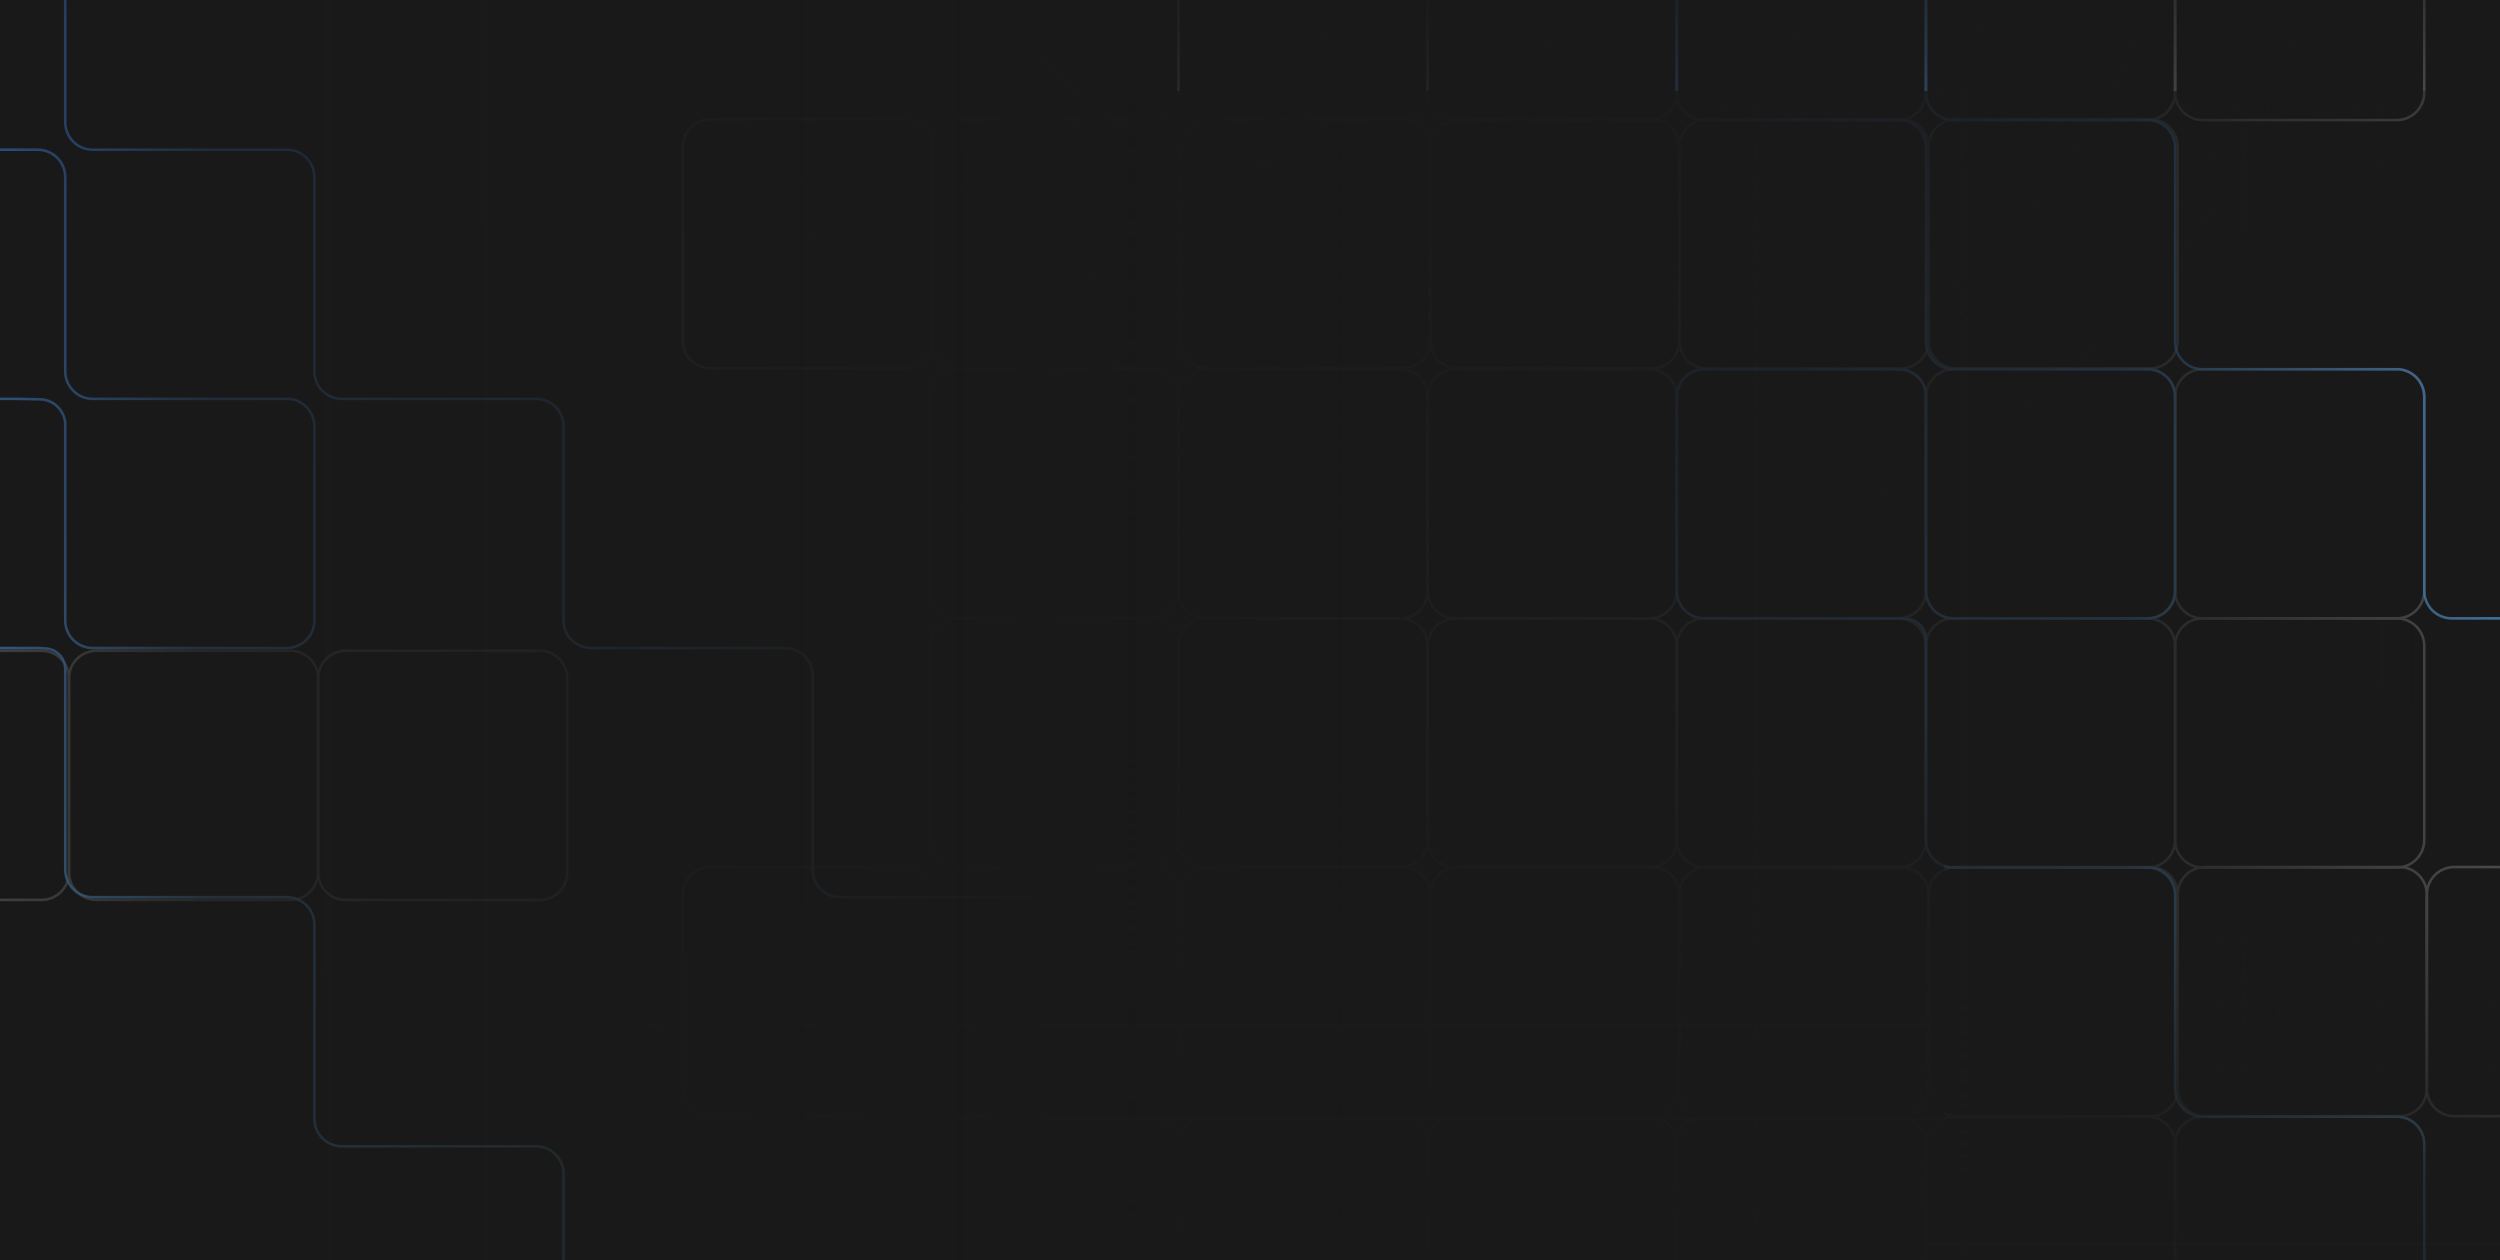
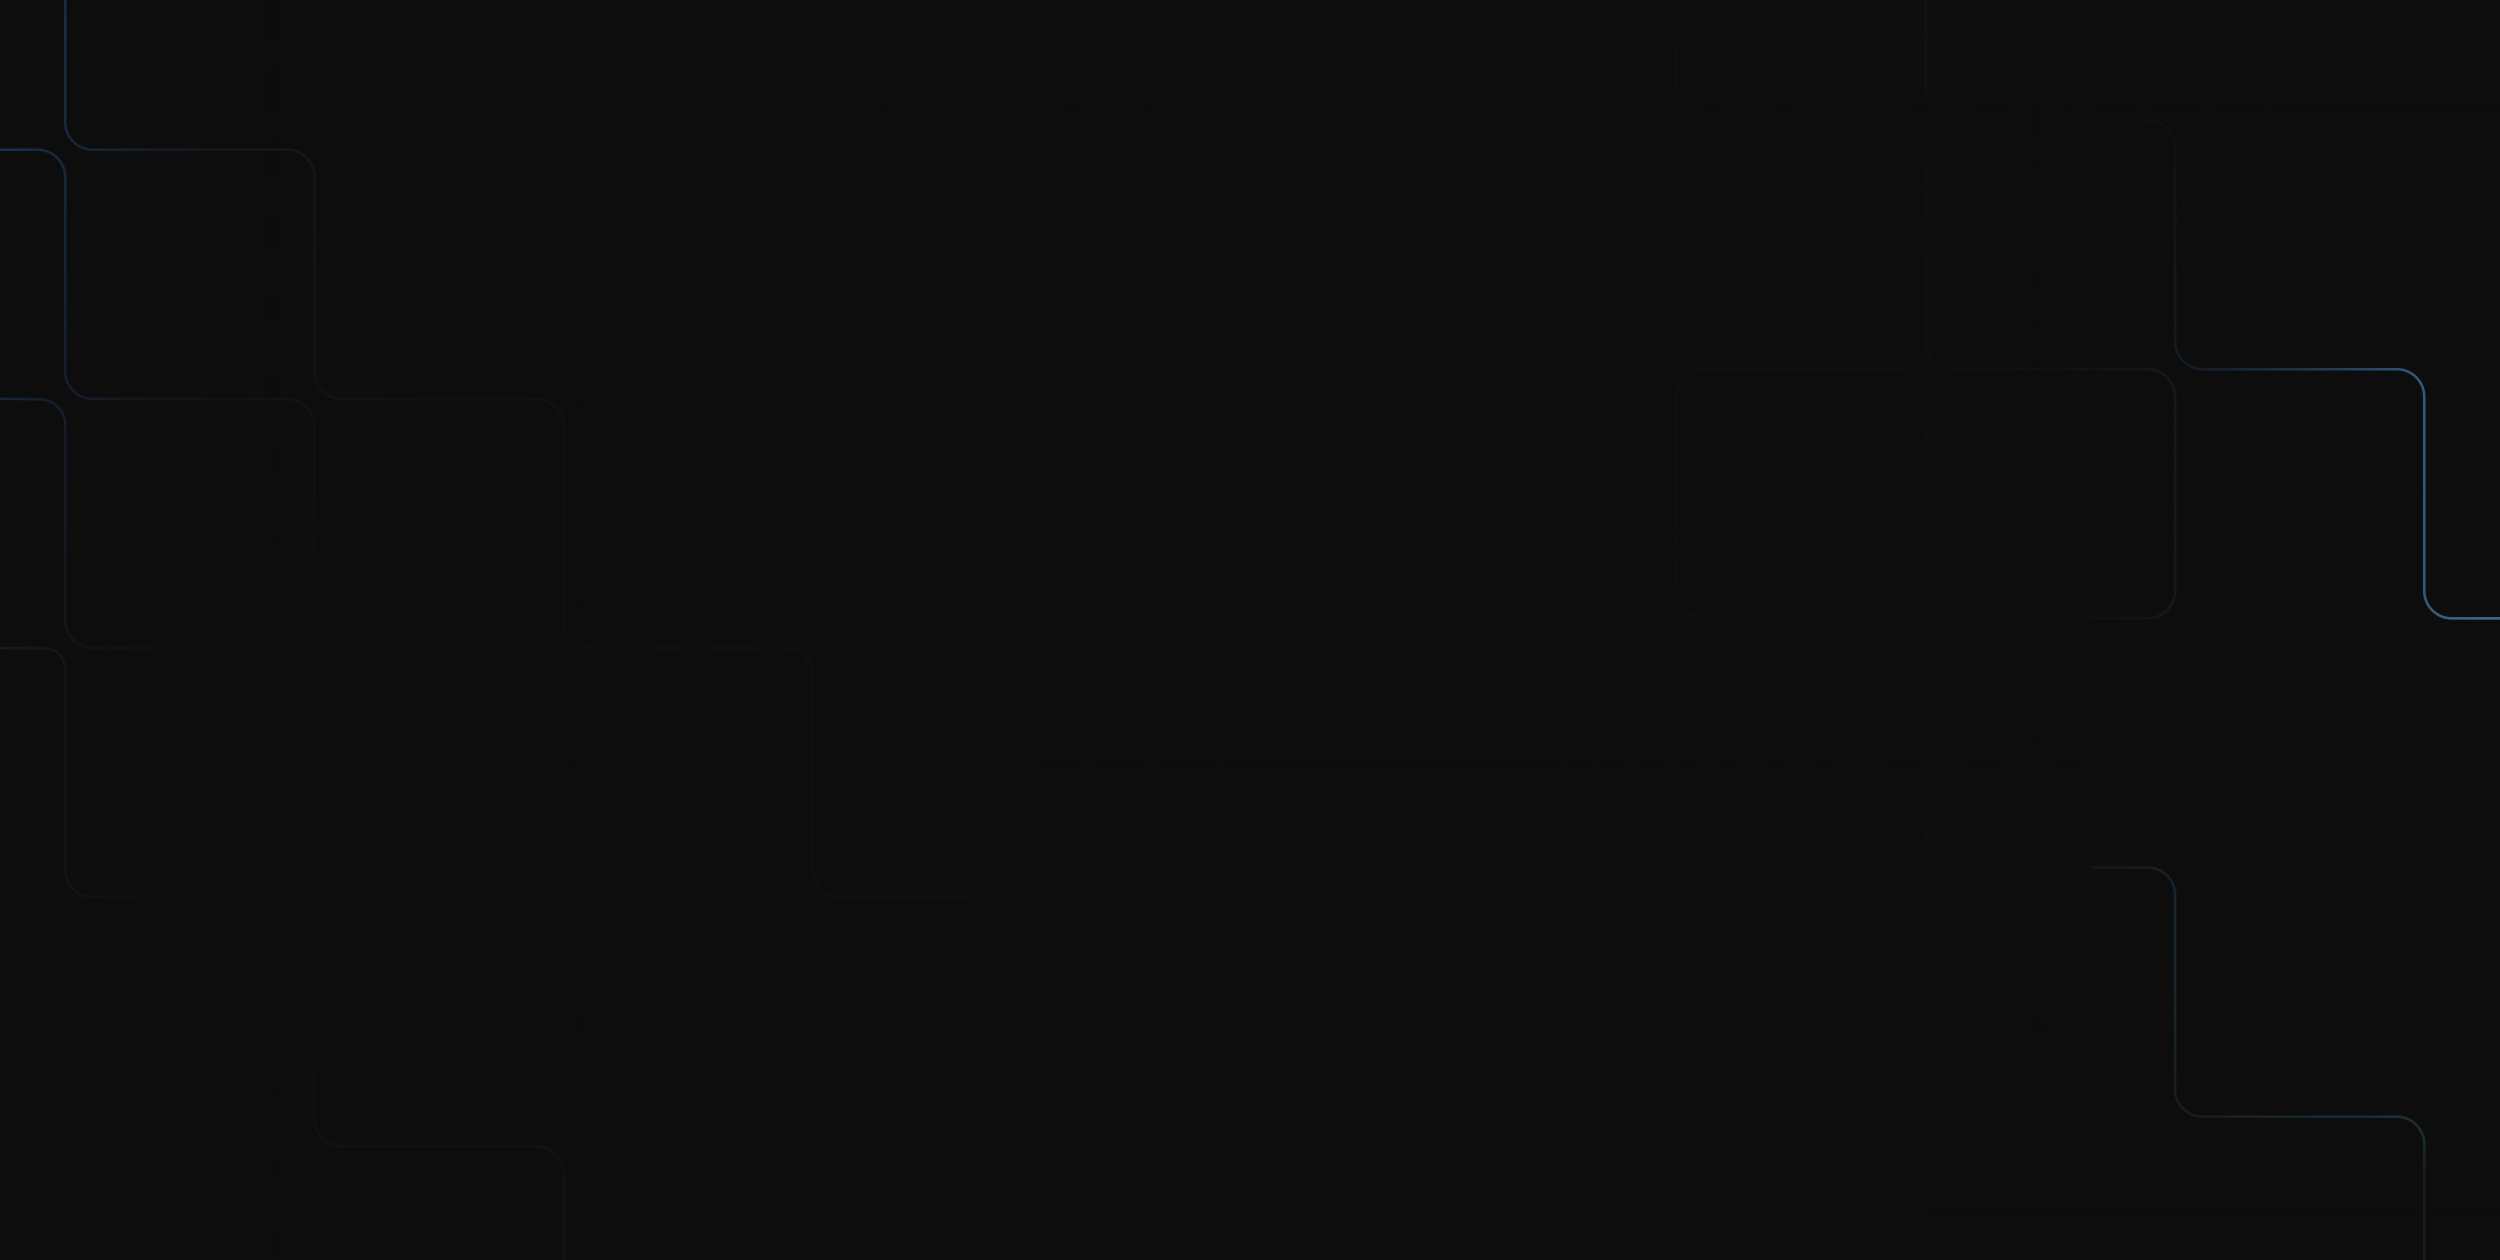
<svg xmlns="http://www.w3.org/2000/svg" width="1237" height="623" viewBox="0 0 1237 623" fill="none">
  <g clip-path="url(#clip0_110_1513)">
-     <rect width="1249" height="630" fill="#191919" />
-     <rect x="459.833" y="-63.872" width="123.281" height="123.281" rx="13.603" stroke="#595959" stroke-width="1.275" />
-     <rect x="583.114" y="-63.872" width="123.281" height="123.281" rx="13.603" stroke="#595959" stroke-width="1.275" />
-     <rect x="706.396" y="-63.872" width="123.281" height="123.281" rx="13.603" stroke="#595959" stroke-width="1.275" />
-     <rect x="829.677" y="-63.872" width="123.281" height="123.281" rx="13.603" stroke="#595959" stroke-width="1.275" />
-     <rect x="952.958" y="-63.872" width="123.281" height="123.281" rx="13.603" stroke="#595959" stroke-width="1.275" />
-     <rect x="1076.24" y="-63.872" width="123.281" height="123.281" rx="13.603" stroke="#595959" stroke-width="1.275" />
-     <rect x="337.833" y="59" width="123.281" height="123.281" rx="13.603" stroke="#595959" stroke-width="1.275" />
-     <rect x="461.114" y="59" width="123.281" height="123.281" rx="13.603" stroke="#595959" stroke-width="1.275" />
-     <rect x="584.396" y="59" width="123.281" height="123.281" rx="13.603" stroke="#595959" stroke-width="1.275" />
-     <rect x="707.677" y="59" width="123.281" height="123.281" rx="13.603" stroke="#595959" stroke-width="1.275" />
-     <rect x="830.958" y="59" width="123.281" height="123.281" rx="13.603" stroke="#595959" stroke-width="1.275" />
-     <rect x="954.24" y="59" width="123.281" height="123.281" rx="13.603" stroke="#595959" stroke-width="1.275" />
-     <rect x="459.833" y="182.69" width="123.281" height="123.281" rx="13.603" stroke="#595959" stroke-width="1.275" />
-     <rect x="583.114" y="182.69" width="123.281" height="123.281" rx="13.603" stroke="#595959" stroke-width="1.275" />
-     <rect x="706.396" y="182.69" width="123.281" height="123.281" rx="13.603" stroke="#595959" stroke-width="1.275" />
-     <rect x="829.677" y="182.69" width="123.281" height="123.281" rx="13.603" stroke="#595959" stroke-width="1.275" />
-     <rect x="952.958" y="182.69" width="123.281" height="123.281" rx="13.603" stroke="#595959" stroke-width="1.275" />
-     <rect x="1076.24" y="182.69" width="123.281" height="123.281" rx="13.603" stroke="#595959" stroke-width="1.275" />
-     <rect x="459.833" y="305.971" width="123.281" height="123.281" rx="13.603" stroke="#595959" stroke-width="1.275" />
-     <rect x="583.114" y="305.972" width="123.281" height="123.281" rx="13.603" stroke="#595959" stroke-width="1.275" />
-     <rect x="706.396" y="305.972" width="123.281" height="123.281" rx="13.603" stroke="#595959" stroke-width="1.275" />
-     <rect x="829.677" y="305.972" width="123.281" height="123.281" rx="13.603" stroke="#595959" stroke-width="1.275" />
-     <rect x="952.958" y="305.972" width="123.281" height="123.281" rx="13.603" stroke="#595959" stroke-width="1.275" />
-     <rect x="1076.24" y="305.972" width="123.281" height="123.281" rx="13.603" stroke="#595959" stroke-width="1.275" />
-     <rect x="337.833" y="429" width="123.281" height="123.281" rx="13.603" stroke="#595959" stroke-width="1.275" />
-     <rect x="461.114" y="429" width="123.281" height="123.281" rx="13.603" stroke="#595959" stroke-width="1.275" />
-     <rect x="584.396" y="429" width="123.281" height="123.281" rx="13.603" stroke="#595959" stroke-width="1.275" />
-     <rect x="707.677" y="429" width="123.281" height="123.281" rx="13.603" stroke="#595959" stroke-width="1.275" />
-     <rect x="830.958" y="429" width="123.281" height="123.281" rx="13.603" stroke="#595959" stroke-width="1.275" />
-     <rect x="954.24" y="429" width="123.281" height="123.281" rx="13.603" stroke="#595959" stroke-width="1.275" />
-     <rect x="1077.52" y="429" width="123.281" height="123.281" rx="13.603" stroke="#595959" stroke-width="1.275" />
-     <rect x="1200.8" y="429" width="123.281" height="123.281" rx="13.603" stroke="#595959" stroke-width="1.275" />
-     <rect x="459.833" y="552.534" width="123.281" height="123.281" rx="13.603" stroke="#595959" stroke-width="1.275" />
-     <rect x="583.114" y="552.534" width="123.281" height="123.281" rx="13.603" stroke="#595959" stroke-width="1.275" />
-     <rect x="706.396" y="552.534" width="123.281" height="123.281" rx="13.603" stroke="#595959" stroke-width="1.275" />
-     <rect x="829.677" y="552.534" width="123.281" height="123.281" rx="13.603" stroke="#595959" stroke-width="1.275" />
-     <rect x="952.958" y="552.534" width="123.281" height="123.281" rx="13.603" stroke="#595959" stroke-width="1.275" />
-     <rect x="1076.24" y="552.534" width="123.281" height="123.281" rx="13.603" stroke="#595959" stroke-width="1.275" />
+     <rect width="1249" height="630" fill="#0D0D0D" />
+     <rect x="459.833" y="-63.872" width="123.281" height="123.281" rx="13.603" stroke="#0D0D0D" stroke-width="1.275" />
+     <rect x="583.114" y="-63.872" width="123.281" height="123.281" rx="13.603" stroke="#0D0D0D" stroke-width="1.275" />
+     <rect x="706.396" y="-63.872" width="123.281" height="123.281" rx="13.603" stroke="#0D0D0D" stroke-width="1.275" />
+     <rect x="829.677" y="-63.872" width="123.281" height="123.281" rx="13.603" stroke="#0D0D0D" stroke-width="1.275" />
+     <rect x="952.958" y="-63.872" width="123.281" height="123.281" rx="13.603" stroke="#0D0D0D" stroke-width="1.275" />
+     <rect x="1076.24" y="-63.872" width="123.281" height="123.281" rx="13.603" stroke="#0D0D0D" stroke-width="1.275" />
+     <rect x="337.833" y="59" width="123.281" height="123.281" rx="13.603" stroke="#0D0D0D" stroke-width="1.275" />
+     <rect x="461.114" y="59" width="123.281" height="123.281" rx="13.603" stroke="#0D0D0D" stroke-width="1.275" />
+     <rect x="584.396" y="59" width="123.281" height="123.281" rx="13.603" stroke="#0D0D0D" stroke-width="1.275" />
+     <rect x="707.677" y="59" width="123.281" height="123.281" rx="13.603" stroke="#0D0D0D" stroke-width="1.275" />
+     <rect x="830.958" y="59" width="123.281" height="123.281" rx="13.603" stroke="#0D0D0D" stroke-width="1.275" />
+     <rect x="954.24" y="59" width="123.281" height="123.281" rx="13.603" stroke="#0D0D0D" stroke-width="1.275" />
+     <rect x="459.833" y="182.69" width="123.281" height="123.281" rx="13.603" stroke="#0D0D0D" stroke-width="1.275" />
+     <rect x="583.114" y="182.69" width="123.281" height="123.281" rx="13.603" stroke="#0D0D0D" stroke-width="1.275" />
+     <rect x="706.396" y="182.69" width="123.281" height="123.281" rx="13.603" stroke="#0D0D0D" stroke-width="1.275" />
+     <rect x="829.677" y="182.69" width="123.281" height="123.281" rx="13.603" stroke="#0D0D0D" stroke-width="1.275" />
+     <rect x="952.958" y="182.69" width="123.281" height="123.281" rx="13.603" stroke="#0D0D0D" stroke-width="1.275" />
+     <rect x="1076.24" y="182.69" width="123.281" height="123.281" rx="13.603" stroke="#0D0D0D" stroke-width="1.275" />
+     <rect x="459.833" y="305.971" width="123.281" height="123.281" rx="13.603" stroke="#0D0D0D" stroke-width="1.275" />
+     <rect x="583.114" y="305.972" width="123.281" height="123.281" rx="13.603" stroke="#0D0D0D" stroke-width="1.275" />
+     <rect x="706.396" y="305.972" width="123.281" height="123.281" rx="13.603" stroke="#0D0D0D" stroke-width="1.275" />
+     <rect x="829.677" y="305.972" width="123.281" height="123.281" rx="13.603" stroke="#0D0D0D" stroke-width="1.275" />
+     <rect x="952.958" y="305.972" width="123.281" height="123.281" rx="13.603" stroke="#0D0D0D" stroke-width="1.275" />
+     <rect x="1076.24" y="305.972" width="123.281" height="123.281" rx="13.603" stroke="#0D0D0D" stroke-width="1.275" />
+     <rect x="337.833" y="429" width="123.281" height="123.281" rx="13.603" stroke="#0D0D0D" stroke-width="1.275" />
+     <rect x="461.114" y="429" width="123.281" height="123.281" rx="13.603" stroke="#0D0D0D" stroke-width="1.275" />
+     <rect x="584.396" y="429" width="123.281" height="123.281" rx="13.603" stroke="#0D0D0D" stroke-width="1.275" />
+     <rect x="707.677" y="429" width="123.281" height="123.281" rx="13.603" stroke="#0D0D0D" stroke-width="1.275" />
+     <rect x="830.958" y="429" width="123.281" height="123.281" rx="13.603" stroke="#0D0D0D" stroke-width="1.275" />
+     <rect x="954.24" y="429" width="123.281" height="123.281" rx="13.603" stroke="#0D0D0D" stroke-width="1.275" />
+     <rect x="1077.52" y="429" width="123.281" height="123.281" rx="13.603" stroke="#0D0D0D" stroke-width="1.275" />
+     <rect x="1200.8" y="429" width="123.281" height="123.281" rx="13.603" stroke="#0D0D0D" stroke-width="1.275" />
+     <rect x="459.833" y="552.534" width="123.281" height="123.281" rx="13.603" stroke="#0D0D0D" stroke-width="1.275" />
+     <rect x="583.114" y="552.534" width="123.281" height="123.281" rx="13.603" stroke="#0D0D0D" stroke-width="1.275" />
+     <rect x="706.396" y="552.534" width="123.281" height="123.281" rx="13.603" stroke="#0D0D0D" stroke-width="1.275" />
+     <rect x="829.677" y="552.534" width="123.281" height="123.281" rx="13.603" stroke="#0D0D0D" stroke-width="1.275" />
+     <rect x="952.958" y="552.534" width="123.281" height="123.281" rx="13.603" stroke="#0D0D0D" stroke-width="1.275" />
+     <rect x="1076.24" y="552.534" width="123.281" height="123.281" rx="13.603" stroke="#0D0D0D" stroke-width="1.275" />
    <path d="M952.958 -53.67V45.805C952.958 53.318 959.049 59.409 966.562 59.409H1062.64C1070.15 59.409 1076.24 65.499 1076.24 73.012V169.087C1076.24 176.6 1082.33 182.69 1089.84 182.69H1185.92C1193.43 182.69 1199.52 188.781 1199.52 196.294V292.368C1199.52 299.881 1205.61 305.971 1213.12 305.971H1309.2C1316.71 305.971 1322.8 312.062 1322.8 319.575V415.649C1322.8 423.162 1328.89 429.253 1336.41 429.253H1435.88M829.677 -53.67V45.805C829.677 53.318 835.768 59.409 843.281 59.409H939.355C946.868 59.409 952.958 65.499 952.958 73.012V169.087C952.958 176.6 959.049 182.69 966.562 182.69H1062.64C1070.15 182.69 1076.24 188.781 1076.24 196.294V292.368C1076.24 299.881 1070.15 305.971 1062.64 305.971H966.562C959.049 305.971 952.958 299.881 952.958 292.368V194.593L952.839 193.79C951.927 187.628 946.697 183.028 940.469 182.908L929.152 182.69H843.281C835.768 182.69 829.677 188.781 829.677 196.294V292.368C829.677 299.881 835.768 305.971 843.281 305.971H940.205L943.434 306.187C948.794 306.544 952.958 310.995 952.958 316.367V326.802M952.958 316.174V415.649C952.958 423.162 959.049 429.253 966.562 429.253H1062.64C1070.15 429.253 1076.24 435.343 1076.24 442.856V538.93C1076.24 546.443 1082.33 552.534 1089.84 552.534H1185.92C1193.43 552.534 1199.52 558.624 1199.52 566.137V662.212C1199.52 669.725 1205.61 675.815 1213.12 675.815H1309.2C1316.71 675.815 1322.8 681.906 1322.8 689.419V785.493C1322.8 793.006 1328.89 799.096 1336.41 799.096H1435.88" stroke="url(#paint0_linear_110_1513)" stroke-opacity="0.8" stroke-width="1.275" />
    <rect x="506" y="761" width="716" height="818" transform="rotate(-90 506 761)" fill="url(#paint1_linear_110_1513)" />
-     <rect x="962.059" y="717.844" width="691.225" height="369.844" transform="rotate(180 962.059 717.844)" fill="url(#paint2_linear_110_1513)" />
+     <rect x="1035" y="718" width="900" height="552" transform="rotate(180 1035 718)" fill="url(#paint2_linear_110_1513)" />
    <rect x="1645.06" y="825.844" width="691.225" height="369.844" transform="rotate(180 1645.06 825.844)" fill="url(#paint3_linear_110_1513)" />
-     <rect x="95.718" y="-257.946" width="1183.35" height="339.002" transform="rotate(0.121329 95.7179 -257.946)" fill="url(#paint4_linear_110_1513)" />
-     <ellipse cx="697.8" cy="-86.051" rx="459.967" ry="391.949" fill="url(#paint5_radial_110_1513)" />
-     <rect x="-89.156" y="322" width="123.281" height="123.281" rx="13.603" stroke="#595959" stroke-width="1.275" />
-     <rect x="34.125" y="322" width="123.281" height="123.281" rx="13.603" stroke="#595959" stroke-width="1.275" />
-     <rect x="157.406" y="322" width="123.281" height="123.281" rx="13.603" stroke="#595959" stroke-width="1.275" />
-     <path d="M32.281 -39V60.475C32.281 67.988 38.372 74.079 45.885 74.079H141.959C149.472 74.079 155.563 80.169 155.563 87.682V183.756C155.563 191.269 161.653 197.36 169.166 197.36H265.24C272.753 197.36 278.844 203.45 278.844 210.963V307.038C278.844 314.551 284.934 320.641 292.447 320.641H388.522C396.035 320.641 402.125 326.732 402.125 334.245V430.319C402.125 437.832 408.215 443.922 415.728 443.922H515.204M-91 -39V60.475C-91 67.988 -84.909 74.079 -77.397 74.079H18.678C26.191 74.079 32.281 80.169 32.281 87.682V183.756C32.281 191.269 38.372 197.36 45.885 197.36H141.959C149.472 197.36 155.563 203.45 155.563 210.963V307.038C155.563 314.551 149.472 320.641 141.959 320.641H45.885C38.372 320.641 32.281 314.551 32.281 307.038V209.263L32.162 208.459C31.249 202.298 26.019 197.697 19.792 197.578L8.475 197.36H-77.397C-84.909 197.36 -91 203.45 -91 210.963V307.038C-91 314.551 -84.909 320.641 -77.397 320.641H19.528L22.757 320.856C28.117 321.214 32.281 325.665 32.281 331.036V341.471M32.281 330.844V430.319C32.281 437.832 38.372 443.922 45.885 443.922H141.959C149.472 443.922 155.563 450.013 155.563 457.526V553.6C155.563 561.113 161.653 567.204 169.166 567.204H265.24C272.753 567.204 278.844 573.294 278.844 580.807V676.881C278.844 684.394 284.934 690.485 292.447 690.485H388.522C396.035 690.485 402.125 696.575 402.125 704.088V800.163C402.125 807.676 408.215 813.766 415.728 813.766H515.204" stroke="url(#paint6_linear_110_1513)" stroke-opacity="0.8" stroke-width="1.275" />
-     <rect x="515.277" y="-30" width="716" height="619.278" transform="rotate(89.9613 515.277 -30)" fill="url(#paint7_linear_110_1513)" />
+     <rect x="157.718" y="-157" width="1183.35" height="339.002" transform="rotate(0.121329 157.718 -157)" fill="url(#paint4_linear_110_1513)" />
+     <rect x="-89.156" y="322" width="123.281" height="123.281" rx="13.603" stroke="#0D0D0D" stroke-width="1.275" />
+     <rect x="34.125" y="322" width="123.281" height="123.281" rx="13.603" stroke="#0D0D0D" stroke-width="1.275" />
+     <rect x="157.406" y="322" width="123.281" height="123.281" rx="13.603" stroke="#0D0D0D" stroke-width="1.275" />
+     <path d="M32.281 -39V60.475C32.281 67.988 38.372 74.079 45.885 74.079H141.959C149.472 74.079 155.563 80.169 155.563 87.682V183.756C155.563 191.269 161.653 197.36 169.166 197.36H265.24C272.753 197.36 278.844 203.45 278.844 210.963V307.038C278.844 314.551 284.934 320.641 292.447 320.641H388.522C396.035 320.641 402.125 326.732 402.125 334.245V430.319C402.125 437.832 408.215 443.922 415.728 443.922H515.204M-91 -39V60.475C-91 67.988 -84.909 74.079 -77.397 74.079H18.678C26.191 74.079 32.281 80.169 32.281 87.682V183.756C32.281 191.269 38.372 197.36 45.885 197.36H141.959C149.472 197.36 155.563 203.45 155.563 210.963V307.038C155.563 314.551 149.472 320.641 141.959 320.641H45.885C38.372 320.641 32.281 314.551 32.281 307.038V209.263L32.162 208.459C31.249 202.298 26.019 197.697 19.792 197.578L8.475 197.36H-77.397C-84.909 197.36 -91 203.45 -91 210.963V307.038C-91 314.551 -84.909 320.641 -77.397 320.641H19.528L22.757 320.856C28.117 321.214 32.281 325.665 32.281 331.036V341.471M32.281 330.844V430.319C32.281 437.832 38.372 443.922 45.885 443.922H141.959C149.472 443.922 155.563 450.013 155.563 457.526V553.6C155.563 561.113 161.653 567.204 169.166 567.204H265.24C272.753 567.204 278.844 573.294 278.844 580.807V676.881C278.844 684.394 284.934 690.485 292.447 690.485H388.522C396.035 690.485 402.125 696.575 402.125 704.088V800.163C402.125 807.676 408.215 813.766 415.728 813.766H515.204" stroke="url(#paint5_linear_110_1513)" stroke-opacity="0.8" stroke-width="1.275" />
+     <rect x="515.277" y="-30" width="716" height="619.278" transform="rotate(89.9613 515.277 -30)" fill="url(#paint6_linear_110_1513)" />
+     <ellipse cx="963" cy="286.5" rx="246" ry="286.5" fill="url(#paint7_radial_110_1513)" />
+     <ellipse cx="157.5" cy="402.5" rx="493.5" ry="531.5" fill="url(#paint8_radial_110_1513)" />
+     <ellipse cx="707.967" cy="-0.051" rx="459.967" ry="391.949" fill="url(#paint9_radial_110_1513)" />
  </g>
  <defs>
    <linearGradient id="paint0_linear_110_1513" x1="829.677" y1="-53.67" x2="1422.28" y2="679.641" gradientUnits="userSpaceOnUse">
      <stop stop-color="#3170D7" />
      <stop offset="0.938" stop-color="#78D2F8" />
    </linearGradient>
    <linearGradient id="paint1_linear_110_1513" x1="864" y1="761" x2="865.004" y2="1579.34" gradientUnits="userSpaceOnUse">
-       <stop stop-color="#191919" />
-       <stop offset="0.667" stop-color="#191919" stop-opacity="0.79" />
-       <stop offset="1" stop-color="#191919" stop-opacity="0" />
+       <stop stop-color="#0D0D0D" />
+       <stop offset="0.667" stop-color="#0D0D0D" stop-opacity="0.79" />
+       <stop offset="1" stop-color="#0D0D0D" stop-opacity="0" />
    </linearGradient>
-     <linearGradient id="paint2_linear_110_1513" x1="1307.67" y1="717.844" x2="1307.88" y2="1087.84" gradientUnits="userSpaceOnUse">
-       <stop stop-color="#191919" />
-       <stop offset="0.667" stop-color="#191919" stop-opacity="0.79" />
-       <stop offset="1" stop-color="#191919" stop-opacity="0" />
+     <linearGradient id="paint2_linear_110_1513" x1="1485" y1="718" x2="1485.36" y2="1270.23" gradientUnits="userSpaceOnUse">
+       <stop stop-color="#0D0D0D" />
+       <stop offset="0.667" stop-color="#0D0D0D" stop-opacity="0.79" />
+       <stop offset="1" stop-color="#0D0D0D" stop-opacity="0" />
    </linearGradient>
    <linearGradient id="paint3_linear_110_1513" x1="1990.67" y1="825.844" x2="1990.88" y2="1195.84" gradientUnits="userSpaceOnUse">
-       <stop stop-color="#191919" />
-       <stop offset="0.667" stop-color="#191919" stop-opacity="0.79" />
-       <stop offset="1" stop-color="#191919" stop-opacity="0" />
+       <stop stop-color="#0D0D0D" />
+       <stop offset="0.667" stop-color="#0D0D0D" stop-opacity="0.79" />
+       <stop offset="1" stop-color="#0D0D0D" stop-opacity="0" />
    </linearGradient>
-     <linearGradient id="paint4_linear_110_1513" x1="687.394" y1="-257.946" x2="687.498" y2="81.199" gradientUnits="userSpaceOnUse">
-       <stop stop-color="#191919" />
-       <stop offset="0.667" stop-color="#191919" stop-opacity="0.79" />
-       <stop offset="1" stop-color="#191919" stop-opacity="0" />
+     <linearGradient id="paint4_linear_110_1513" x1="749.394" y1="-157" x2="749.498" y2="182.145" gradientUnits="userSpaceOnUse">
+       <stop stop-color="#0D0D0D" />
+       <stop offset="0.667" stop-color="#0D0D0D" stop-opacity="0.79" />
+       <stop offset="1" stop-color="#0D0D0D" stop-opacity="0" />
    </linearGradient>
-     <radialGradient id="paint5_radial_110_1513" cx="0" cy="0" r="1" gradientUnits="userSpaceOnUse" gradientTransform="translate(697.8 -86.0506) rotate(90) scale(391.949 459.967)">
-       <stop offset="0.156" stop-color="#191919" />
-       <stop offset="0.604" stop-color="#191919" stop-opacity="0.49" />
-       <stop offset="1" stop-color="#191919" stop-opacity="0" />
-     </radialGradient>
-     <linearGradient id="paint6_linear_110_1513" x1="-91" y1="-39" x2="501.6" y2="694.311" gradientUnits="userSpaceOnUse">
+     <linearGradient id="paint5_linear_110_1513" x1="-91" y1="-39" x2="501.6" y2="694.311" gradientUnits="userSpaceOnUse">
      <stop stop-color="#3170D7" />
      <stop offset="0.938" stop-color="#78D2F8" />
    </linearGradient>
-     <linearGradient id="paint7_linear_110_1513" x1="873.278" y1="-30" x2="873.853" y2="589.539" gradientUnits="userSpaceOnUse">
-       <stop stop-color="#191919" />
-       <stop offset="0.667" stop-color="#191919" stop-opacity="0.79" />
-       <stop offset="1" stop-color="#191919" stop-opacity="0" />
+     <linearGradient id="paint6_linear_110_1513" x1="873.278" y1="-30" x2="873.853" y2="589.539" gradientUnits="userSpaceOnUse">
+       <stop stop-color="#0D0D0D" />
+       <stop offset="0.667" stop-color="#0D0D0D" stop-opacity="0.79" />
+       <stop offset="1" stop-color="#0D0D0D" stop-opacity="0" />
    </linearGradient>
+     <radialGradient id="paint7_radial_110_1513" cx="0" cy="0" r="1" gradientUnits="userSpaceOnUse" gradientTransform="translate(963 286.5) rotate(90) scale(286.5 246)">
+       <stop offset="0.156" stop-color="#0D0D0D" />
+       <stop offset="0.604" stop-color="#0D0D0D" stop-opacity="0.49" />
+       <stop offset="1" stop-color="#0D0D0D" stop-opacity="0" />
+     </radialGradient>
+     <radialGradient id="paint8_radial_110_1513" cx="0" cy="0" r="1" gradientUnits="userSpaceOnUse" gradientTransform="translate(157.5 402.5) rotate(90) scale(531.5 493.5)">
+       <stop offset="0.156" stop-color="#0D0D0D" />
+       <stop offset="0.604" stop-color="#0D0D0D" stop-opacity="0.49" />
+       <stop offset="1" stop-color="#0D0D0D" stop-opacity="0" />
+     </radialGradient>
+     <radialGradient id="paint9_radial_110_1513" cx="0" cy="0" r="1" gradientUnits="userSpaceOnUse" gradientTransform="translate(707.967 -0.0506287) rotate(90) scale(391.949 459.967)">
+       <stop offset="0.156" stop-color="#0D0D0D" />
+       <stop offset="0.604" stop-color="#0D0D0D" stop-opacity="0.49" />
+       <stop offset="1" stop-color="#0D0D0D" stop-opacity="0" />
+     </radialGradient>
    <clipPath id="clip0_110_1513">
      <rect width="1249" height="630" fill="white" />
    </clipPath>
  </defs>
</svg>
